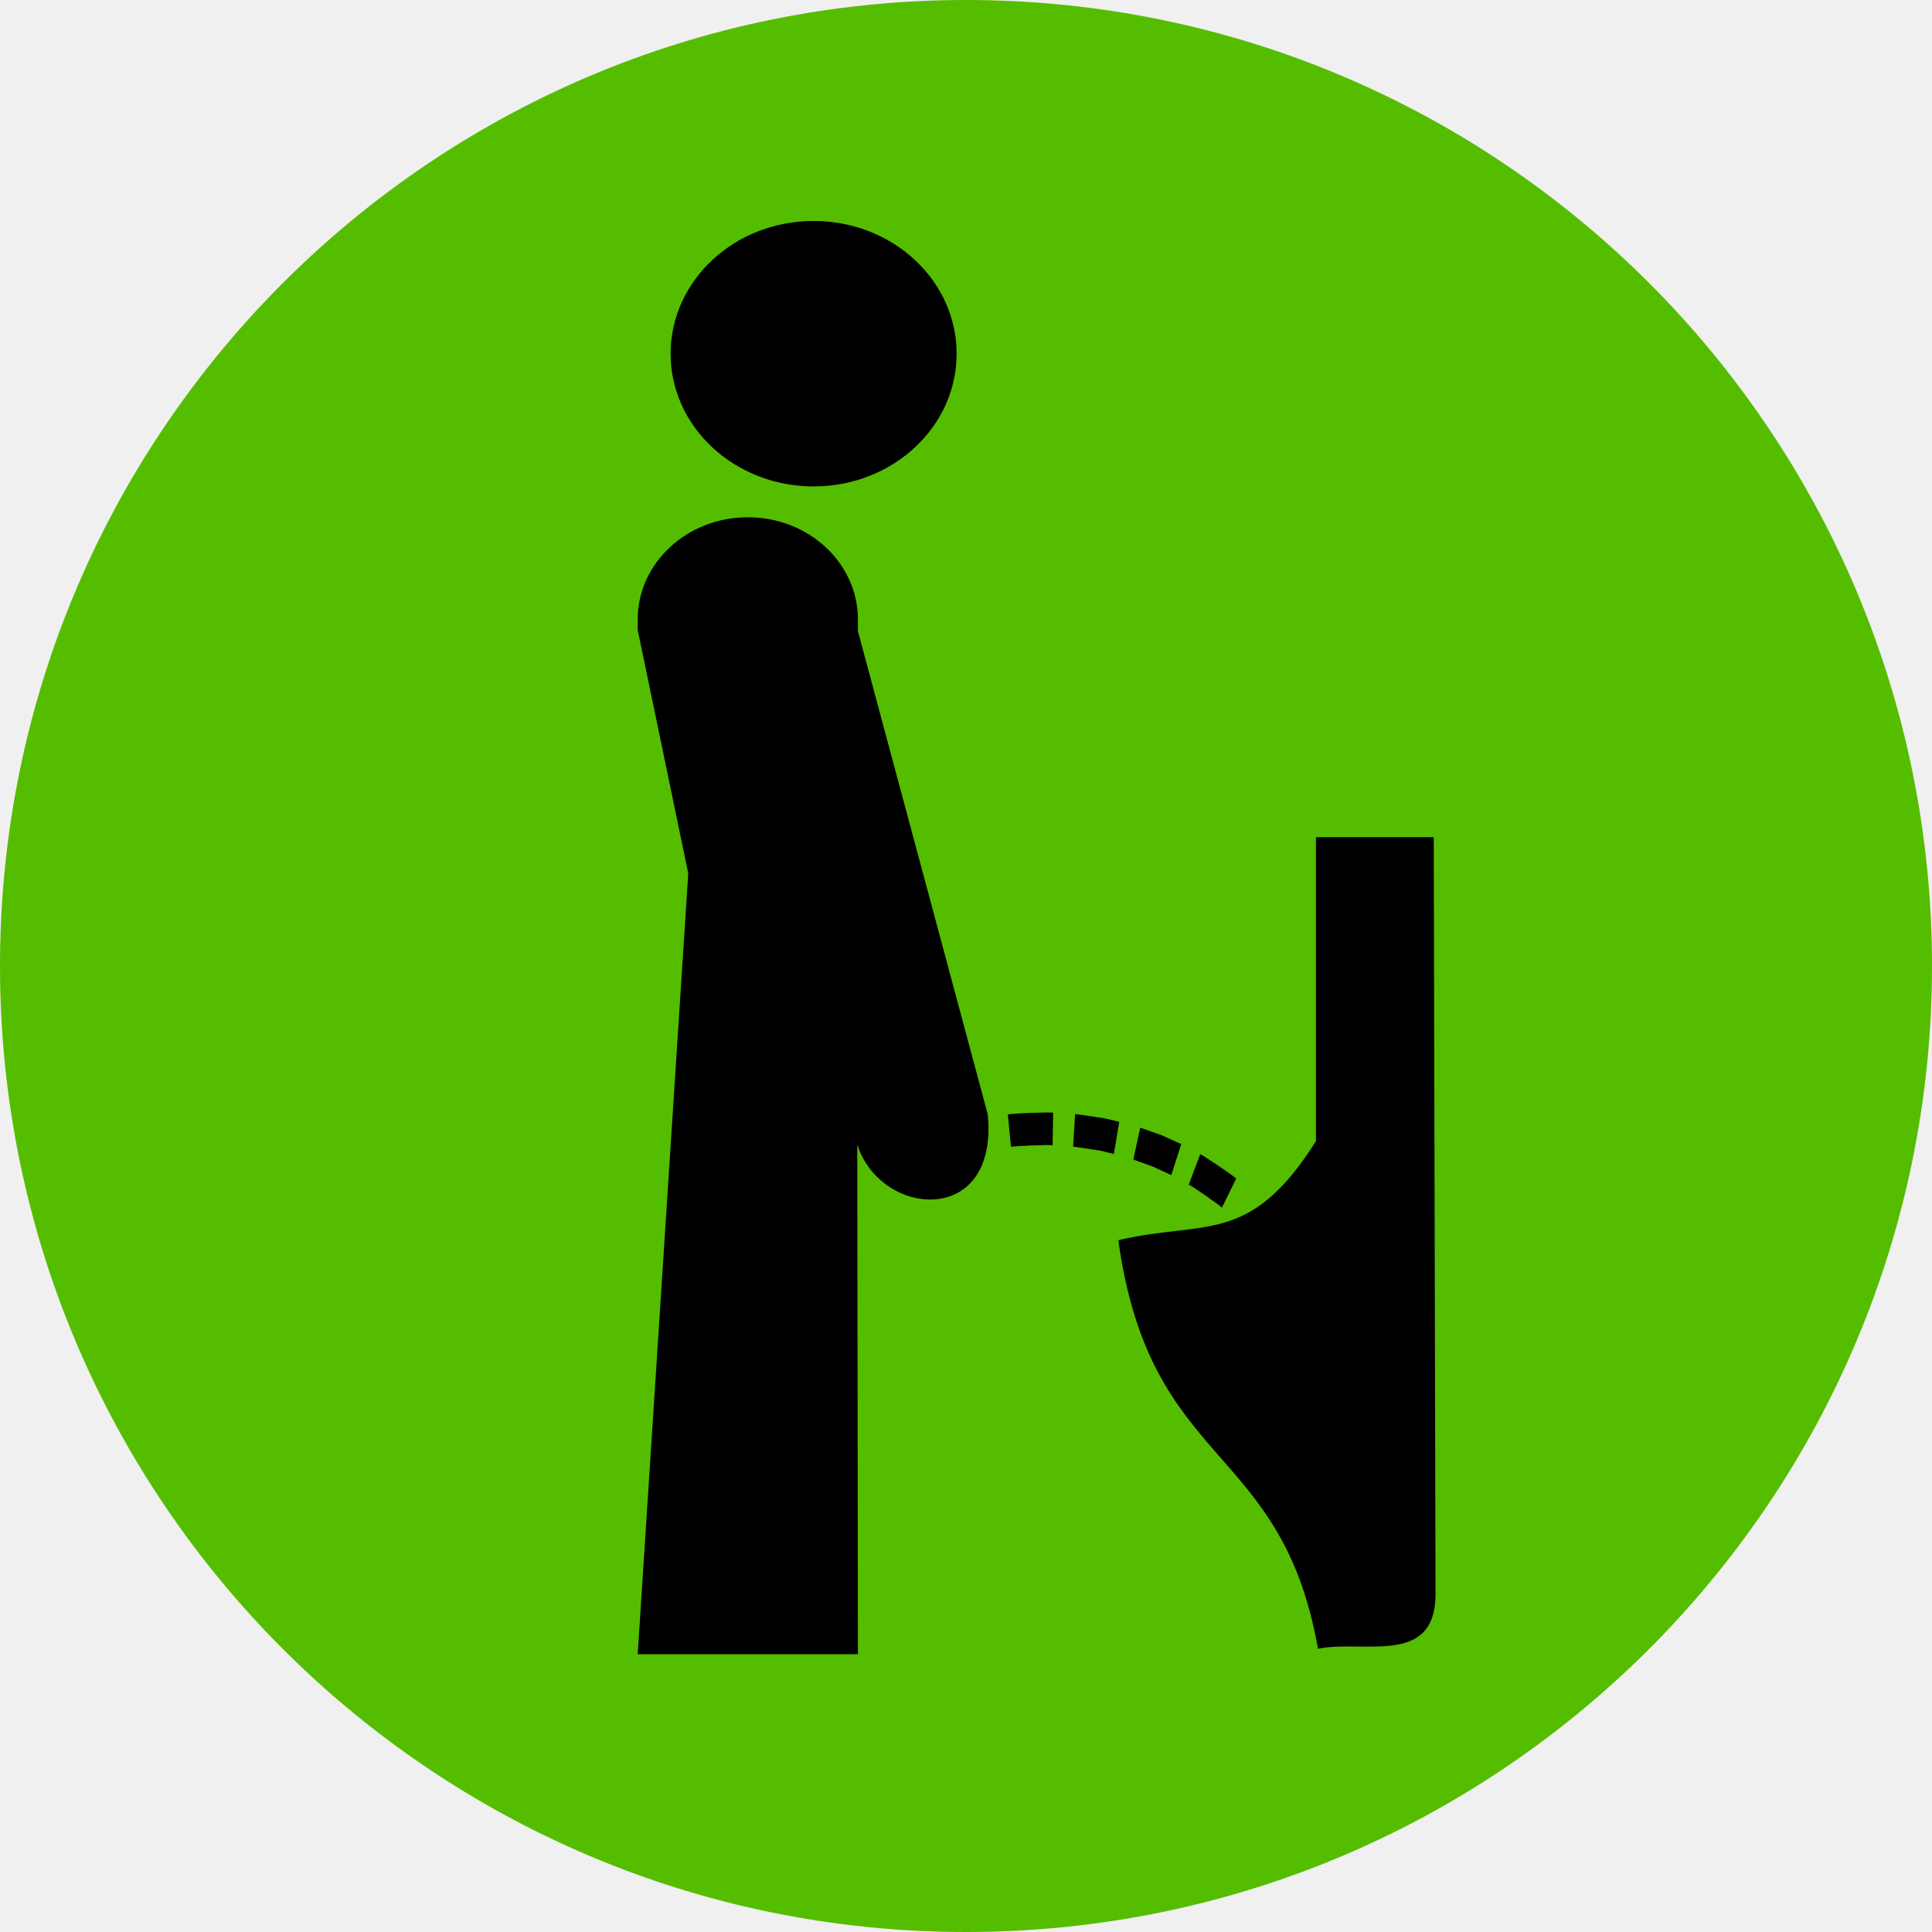
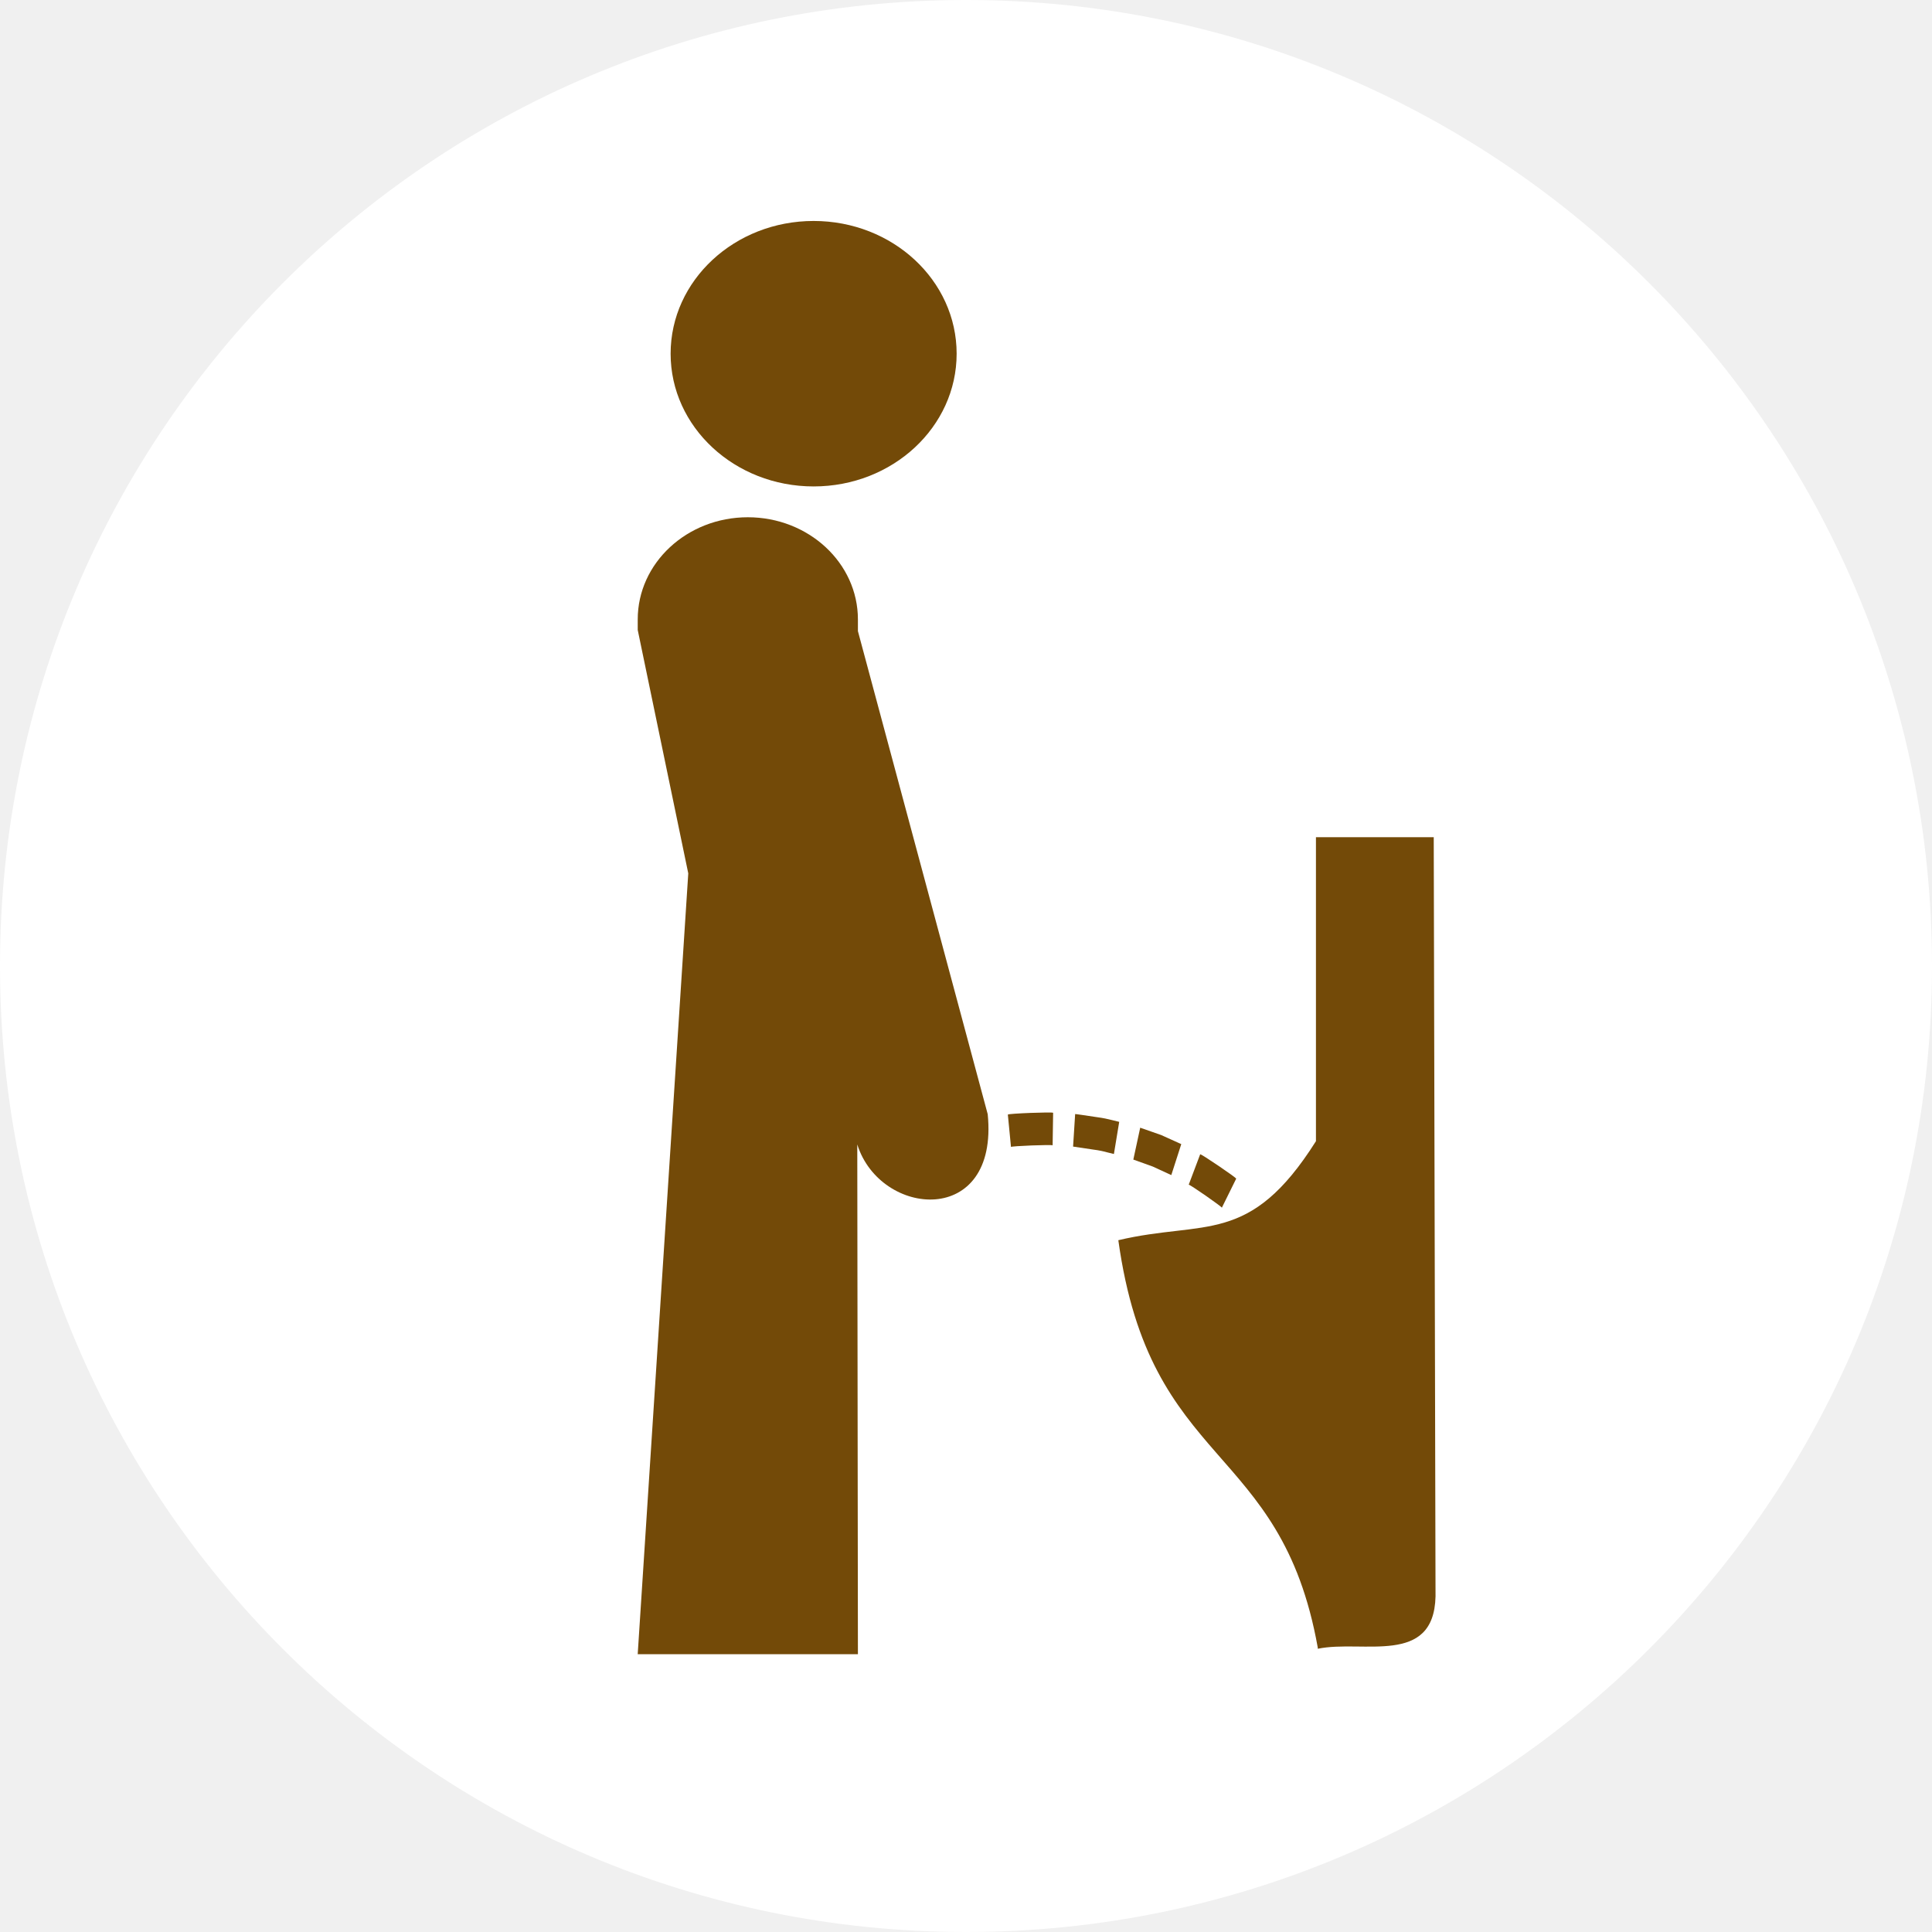
- <svg xmlns="http://www.w3.org/2000/svg" version="1.1" x="0px" y="0px" viewBox="0 0 100.186 100.186" enable-background="new 0 0 100 100" xml:space="preserve" id="svg22" width="100.186" height="100.186">
+ <svg xmlns="http://www.w3.org/2000/svg" height="100.186" width="100.186" id="svg22" xml:space="preserve" enable-background="new 0 0 100 100" viewBox="0 0 100.186 100.186" y="0px" x="0px" version="1.1">
  <defs id="defs26" />
-   <g id="layer1" transform="translate(0,0.0919838)">
-     <circle style="fill:#55bd00;fill-opacity:1;stroke:none;stroke-width:5.086;stroke-linecap:round;stroke-linejoin:round;stroke-miterlimit:4;stroke-dasharray:none;stroke-dashoffset:0;stroke-opacity:0.988" id="path845" cx="50.093" cy="50.001" r="50.093" />
+   <g transform="translate(0,0.0919838)" id="layer1">
+     <circle r="50.093" cy="50.001" cx="50.093" id="path845" style="fill:#ffffff;fill-opacity:1;stroke:none;stroke-width:5.086;stroke-linecap:round;stroke-linejoin:round;stroke-miterlimit:4;stroke-dasharray:none;stroke-dashoffset:0;stroke-opacity:0.988" />
  </g>
-   <g id="layer2" transform="translate(0,0.0919838)">
-     <g id="g849" transform="matrix(1.077423,0,0,1,-6.53275,-2.383475)">
-       <circle cx="45.223" cy="20.633" r="6.883" id="circle2" />
+   <g transform="translate(0,0.0919838)" id="layer2">
+     <g transform="matrix(1.077423,0,0,1,-6.53275,-2.383475)" id="g849">
+       <circle id="circle2" r="6.883" cy="20.633" cx="45.223" fill="#734a08ff" />
    </g>
-     <path id="path4" d="m 63.36,62.536 0.744,-1.506 c 0.032,-0.039 -1.837,-1.306 -1.867,-1.265 l -0.595,1.578 c 0.029,-0.041 1.75,1.158 1.718,1.193 z" style="stroke-width:1.038" />
-     <path id="path6" d="m 60.739,60.844 0.517,-1.606 c 0,0 -0.521,-0.237 -1.041,-0.471 -0.545,-0.189 -1.088,-0.381 -1.088,-0.381 l -0.357,1.653 c 0,0 0.503,0.179 1.004,0.36 0.483,0.22 0.966,0.445 0.966,0.445 z" style="stroke-width:1.038" />
-     <path id="path8" d="m 57.763,59.75 0.275,-1.667 c 0,0 -0.14,-0.035 -0.351,-0.086 -0.21,-0.056 -0.492,-0.117 -0.782,-0.154 -0.289,-0.043 -0.576,-0.085 -0.792,-0.118 -0.215,-0.033 -0.36,-0.047 -0.36,-0.047 l -0.107,1.687 c 0,0 0.532,0.079 1.066,0.159 0.269,0.032 0.532,0.091 0.726,0.146 0.193,0.048 0.325,0.08 0.325,0.08 z" style="stroke-width:1.038" />
-     <path id="path10" d="m 52.263,57.706 0.163,1.679 c -0.019,-0.048 2.163,-0.134 2.159,-0.083 l 0.026,-1.688 c 5.23e-4,-0.053 -2.336,0.036 -2.348,0.092 z" style="stroke-width:1.038" />
-     <path id="path12" d="m 44.488,32.636 v -0.06 -0.546 c 0,-2.926 -2.557,-5.299 -5.709,-5.299 -3.153,0 -5.709,2.373 -5.709,5.299 v 0.546 L 35.691,45.198 33.069,85.688 h 11.419 l -0.033,-26.433 c 1.188,3.79 7.35,4.323 6.764,-1.569 z" style="stroke-width:1.038" />
-     <path id="path14" d="m 68.24,43.321 v 15.765 c -3.447,5.459 -5.766,4.074 -10.248,5.134 1.653,11.916 8.427,10.426 10.342,21.124 v 0.062 c 2.339,-0.481 6.021,0.919 6.107,-2.715 L 74.348,43.321 Z" style="stroke-width:1.499" />
+     <path style="stroke-width:1.038" fill="#734a08ff" d="m 63.36,62.536 0.744,-1.506 c 0.032,-0.039 -1.837,-1.306 -1.867,-1.265 l -0.595,1.578 c 0.029,-0.041 1.75,1.158 1.718,1.193 z" id="path4" />
+     <path style="stroke-width:1.038" fill="#734a08ff" d="m 60.739,60.844 0.517,-1.606 c 0,0 -0.521,-0.237 -1.041,-0.471 -0.545,-0.189 -1.088,-0.381 -1.088,-0.381 l -0.357,1.653 c 0,0 0.503,0.179 1.004,0.36 0.483,0.22 0.966,0.445 0.966,0.445 z" id="path6" />
+     <path style="stroke-width:1.038" fill="#734a08ff" d="m 57.763,59.75 0.275,-1.667 c 0,0 -0.14,-0.035 -0.351,-0.086 -0.21,-0.056 -0.492,-0.117 -0.782,-0.154 -0.289,-0.043 -0.576,-0.085 -0.792,-0.118 -0.215,-0.033 -0.36,-0.047 -0.36,-0.047 l -0.107,1.687 c 0,0 0.532,0.079 1.066,0.159 0.269,0.032 0.532,0.091 0.726,0.146 0.193,0.048 0.325,0.08 0.325,0.08 z" id="path8" />
+     <path style="stroke-width:1.038" fill="#734a08ff" d="m 52.263,57.706 0.163,1.679 c -0.019,-0.048 2.163,-0.134 2.159,-0.083 l 0.026,-1.688 c 5.23e-4,-0.053 -2.336,0.036 -2.348,0.092 z" id="path10" />
+     <path fill="#734a08ff" style="stroke-width:1.038" d="m 44.488,32.636 v -0.06 -0.546 c 0,-2.926 -2.557,-5.299 -5.709,-5.299 -3.153,0 -5.709,2.373 -5.709,5.299 v 0.546 L 35.691,45.198 33.069,85.688 h 11.419 l -0.033,-26.433 c 1.188,3.79 7.35,4.323 6.764,-1.569 z" id="path12" />
+     <path fill="#734a08ff" style="stroke-width:1.499" d="m 68.24,43.321 v 15.765 c -3.447,5.459 -5.766,4.074 -10.248,5.134 1.653,11.916 8.427,10.426 10.342,21.124 v 0.062 c 2.339,-0.481 6.021,0.919 6.107,-2.715 L 74.348,43.321 Z" id="path14" />
  </g>
</svg>
